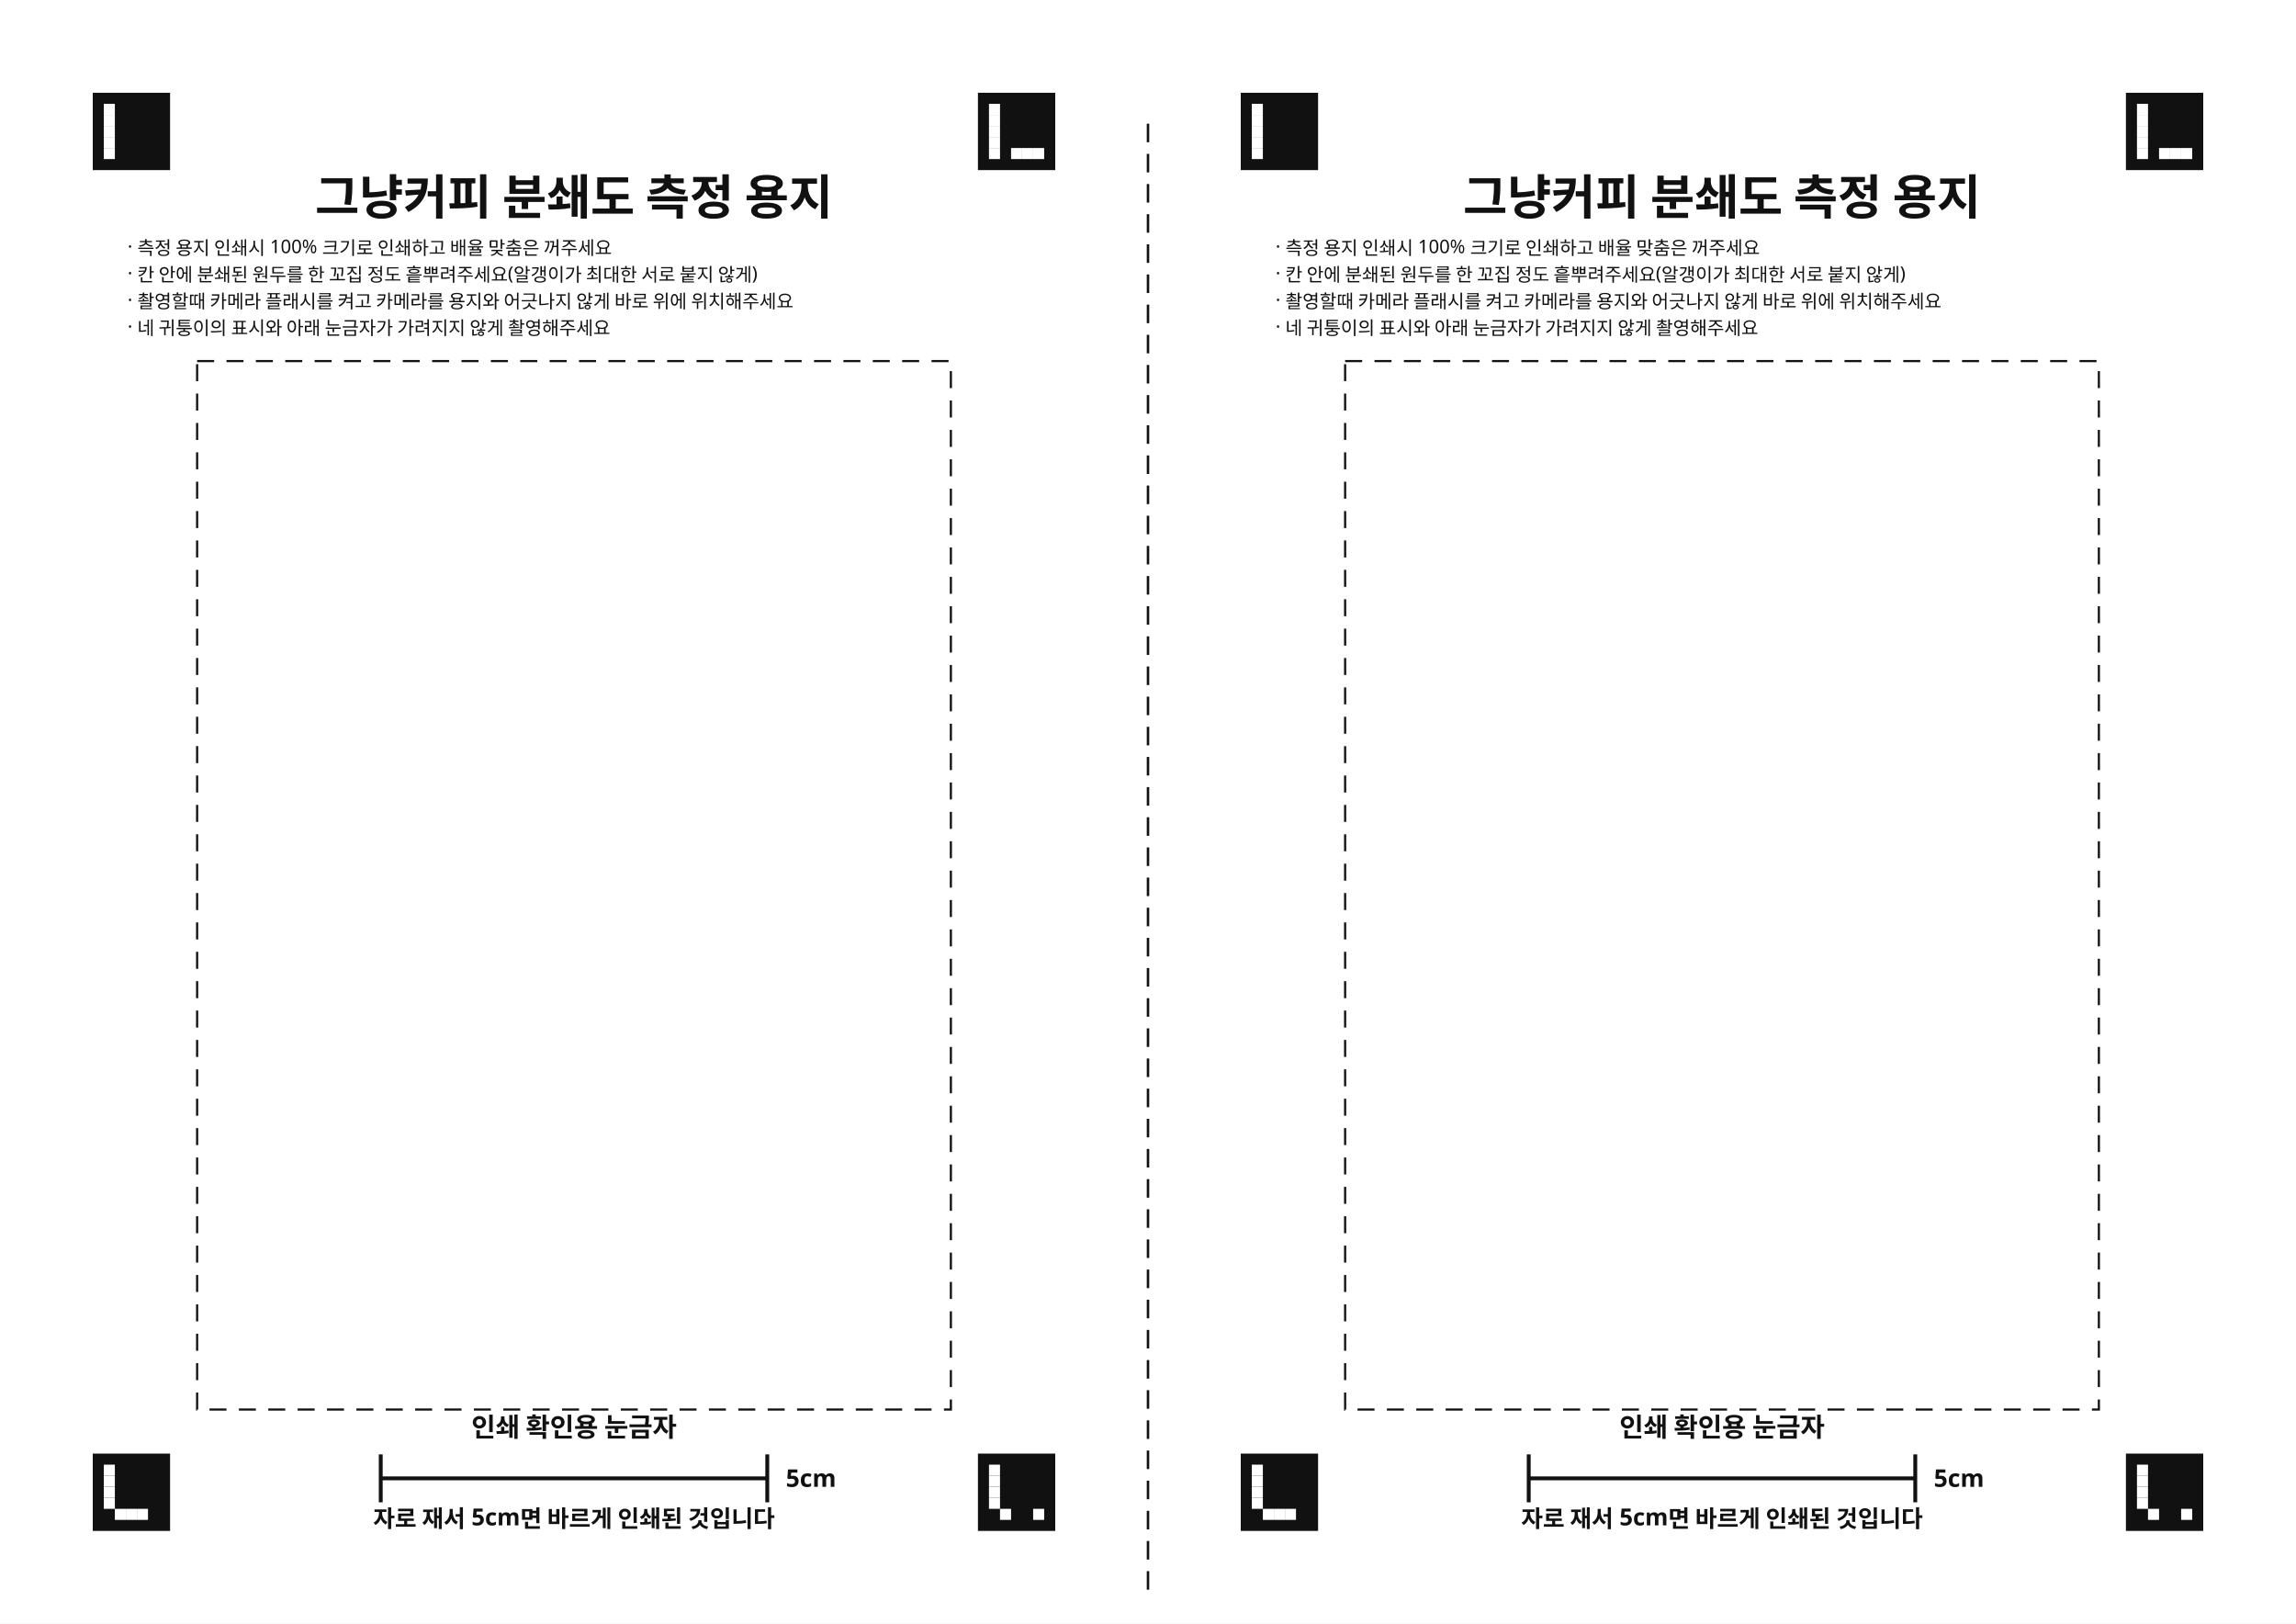
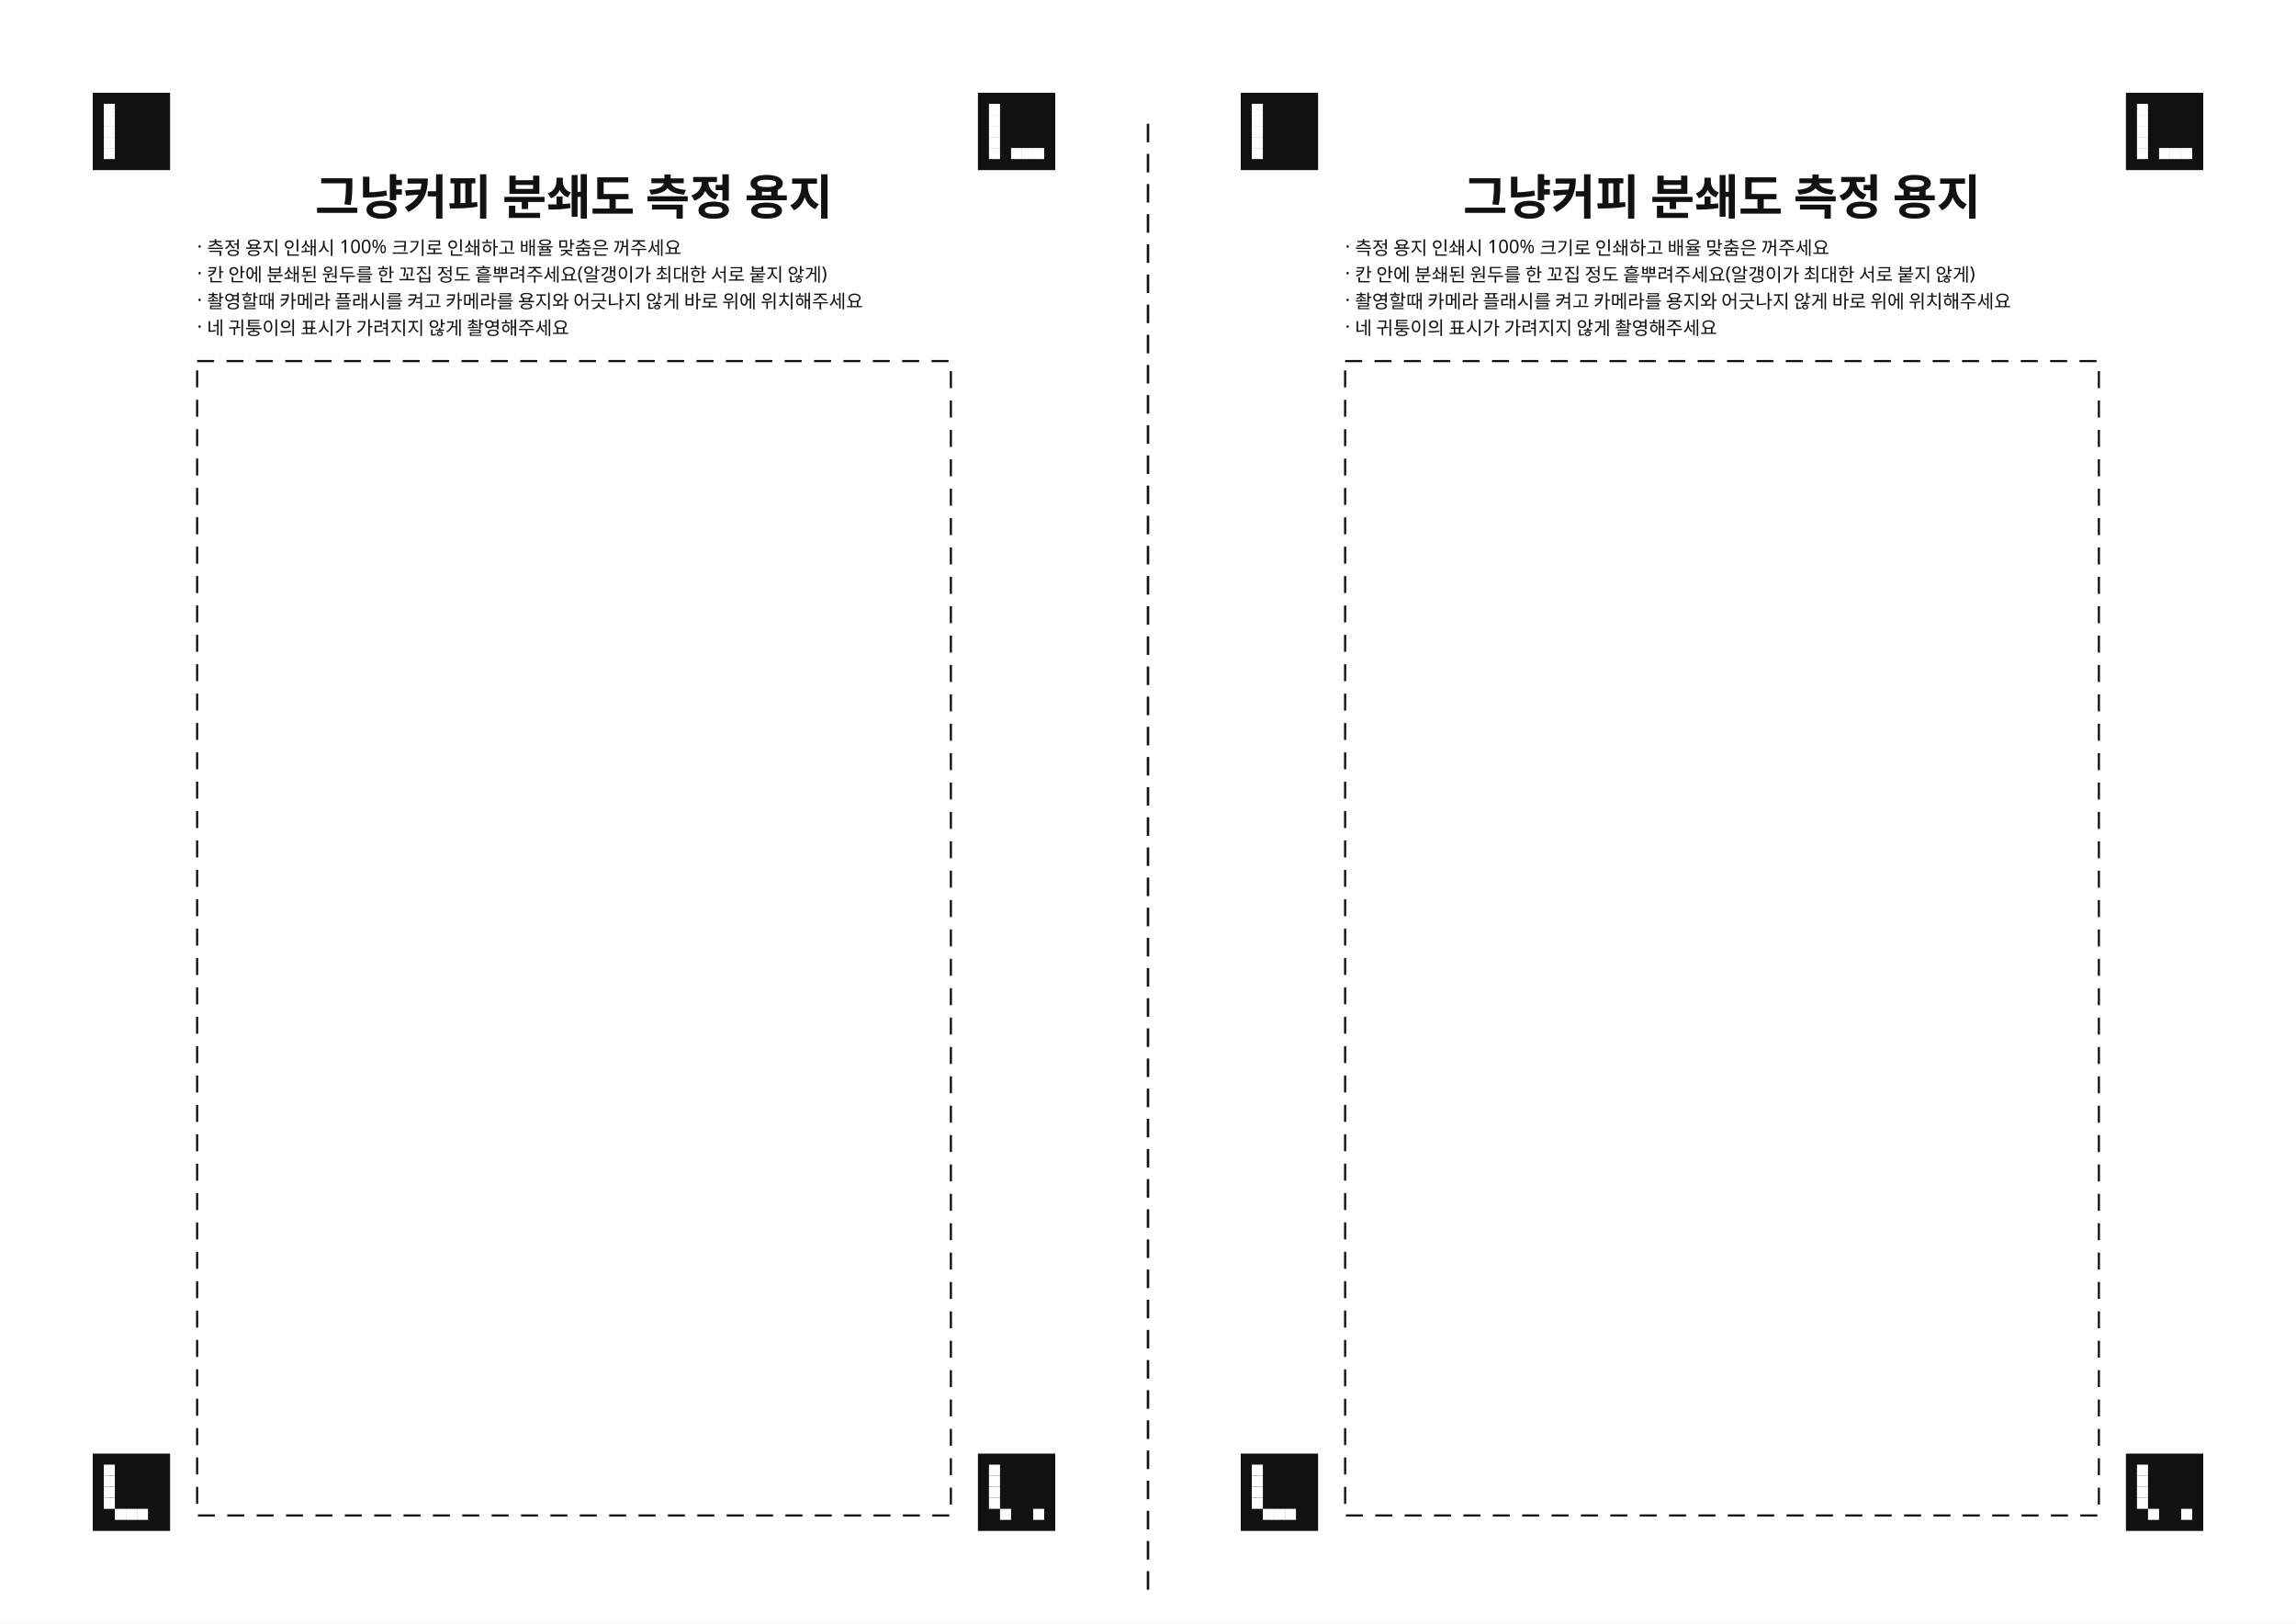
<svg xmlns="http://www.w3.org/2000/svg" width="297mm" height="210mm" viewBox="0 0 297 210">
  <rect width="297" height="210" fill="#ffffff" />
  <style>
    text { font-family: "NanumGothic", "Nanum Gothic", "Noto Sans KR", "Gothic A1", sans-serif; fill: #111; }
  </style>
  <g id="half-L">
    <g id="mk-L-TL">
      <rect x="10.571" y="10.571" width="12.857" height="12.857" fill="#fff" />
      <rect x="12" y="12" width="10" height="10" fill="#111" />
      <rect x="13.429" y="13.429" width="1.429" height="1.429" fill="#fff" />
      <rect x="13.429" y="14.857" width="1.429" height="1.429" fill="#fff" />
      <rect x="13.429" y="16.286" width="1.429" height="1.429" fill="#fff" />
      <rect x="13.429" y="17.714" width="1.429" height="1.429" fill="#fff" />
      <rect x="13.429" y="19.143" width="1.429" height="1.429" fill="#fff" />
    </g>
    <g id="mk-L-TR">
      <rect x="125.071" y="10.571" width="12.857" height="12.857" fill="#fff" />
      <rect x="126.5" y="12" width="10" height="10" fill="#111" />
      <rect x="127.929" y="13.429" width="1.429" height="1.429" fill="#fff" />
      <rect x="127.929" y="14.857" width="1.429" height="1.429" fill="#fff" />
      <rect x="127.929" y="16.286" width="1.429" height="1.429" fill="#fff" />
      <rect x="127.929" y="17.714" width="1.429" height="1.429" fill="#fff" />
      <rect x="127.929" y="19.143" width="1.429" height="1.429" fill="#fff" />
      <rect x="130.786" y="19.143" width="1.429" height="1.429" fill="#fff" />
      <rect x="132.214" y="19.143" width="1.429" height="1.429" fill="#fff" />
      <rect x="133.643" y="19.143" width="1.429" height="1.429" fill="#fff" />
    </g>
    <g id="mk-L-BR">
      <rect x="125.071" y="186.571" width="12.857" height="12.857" fill="#fff" />
      <rect x="126.5" y="188" width="10" height="10" fill="#111" />
      <rect x="127.929" y="189.429" width="1.429" height="1.429" fill="#fff" />
      <rect x="127.929" y="190.857" width="1.429" height="1.429" fill="#fff" />
      <rect x="127.929" y="192.286" width="1.429" height="1.429" fill="#fff" />
      <rect x="127.929" y="193.714" width="1.429" height="1.429" fill="#fff" />
      <rect x="129.357" y="195.143" width="1.429" height="1.429" fill="#fff" />
      <rect x="133.643" y="195.143" width="1.429" height="1.429" fill="#fff" />
    </g>
    <g id="mk-L-BL">
      <rect x="10.571" y="186.571" width="12.857" height="12.857" fill="#fff" />
      <rect x="12" y="188" width="10" height="10" fill="#111" />
      <rect x="13.429" y="189.429" width="1.429" height="1.429" fill="#fff" />
      <rect x="13.429" y="190.857" width="1.429" height="1.429" fill="#fff" />
      <rect x="13.429" y="192.286" width="1.429" height="1.429" fill="#fff" />
      <rect x="13.429" y="193.714" width="1.429" height="1.429" fill="#fff" />
      <rect x="14.857" y="195.143" width="1.429" height="1.429" fill="#fff" />
      <rect x="16.286" y="195.143" width="1.429" height="1.429" fill="#fff" />
      <rect x="17.714" y="195.143" width="1.429" height="1.429" fill="#fff" />
    </g>
    <text x="74.25" y="27.73" text-anchor="middle" font-size="6.2" font-weight="800">그냥커피 분쇄도 측정 용지</text>
-     <text x="16.5" y="32.73" font-size="2.4">· 측정 용지 인쇄시 100% 크기로 인쇄하고 배율 맞춤은 꺼주세요</text>
-     <text x="16.5" y="36.18" font-size="2.4">· 칸 안에 분쇄된 원두를 한 꼬집 정도 흩뿌려주세요(알갱이가 최대한 서로 붙지 않게)</text>
-     <text x="16.5" y="39.63" font-size="2.4">· 촬영할때 카메라 플래시를 켜고 카메라를 용지와 어긋나지 않게 바로 위에 위치해주세요</text>
-     <text x="16.5" y="43.08" font-size="2.4">· 네 귀퉁이의 표시와 아래 눈금자가 가려지지 않게 촬영해주세요</text>
-     <rect x="25.5" y="46.7" width="97.5" height="135.6" fill="none" stroke="#111" stroke-width="0.28" stroke-dasharray="2.2 1.6" />
-     <text x="74.25" y="185.8" text-anchor="middle" font-size="3.4" font-weight="800">인쇄 확인용 눈금자</text>
-     <line x1="49.25" y1="191.2" x2="99.25" y2="191.2" stroke="#111" stroke-width="0.5" />
-     <line x1="49.25" y1="188.1" x2="49.25" y2="194.3" stroke="#111" stroke-width="0.5" />
-     <line x1="99.25" y1="188.1" x2="99.25" y2="194.3" stroke="#111" stroke-width="0.5" />
-     <text x="101.65" y="192.3" font-size="3.15" font-weight="700">5cm</text>
-     <text x="74.25" y="197.5" text-anchor="middle" font-size="3.05" font-weight="700">자로 재서 5cm면 바르게 인쇄된 것입니다</text>
+     <text x="25.5" y="32.73" font-size="2.4">· 측정 용지 인쇄시 100% 크기로 인쇄하고 배율 맞춤은 꺼주세요</text>
+     <text x="25.5" y="36.18" font-size="2.4">· 칸 안에 분쇄된 원두를 한 꼬집 정도 흩뿌려주세요(알갱이가 최대한 서로 붙지 않게)</text>
+     <text x="25.5" y="39.63" font-size="2.4">· 촬영할때 카메라 플래시를 켜고 카메라를 용지와 어긋나지 않게 바로 위에 위치해주세요</text>
+     <text x="25.5" y="43.08" font-size="2.4">· 네 귀퉁이의 표시가 가려지지 않게 촬영해주세요</text>
+     <rect x="25.5" y="46.7" width="97.5" height="149.3" fill="none" stroke="#111" stroke-width="0.28" stroke-dasharray="2.2 1.6" />
  </g>
  <g id="half-R">
    <g id="mk-R-TL">
      <rect x="159.071" y="10.571" width="12.857" height="12.857" fill="#fff" />
      <rect x="160.5" y="12" width="10" height="10" fill="#111" />
      <rect x="161.929" y="13.429" width="1.429" height="1.429" fill="#fff" />
      <rect x="161.929" y="14.857" width="1.429" height="1.429" fill="#fff" />
      <rect x="161.929" y="16.286" width="1.429" height="1.429" fill="#fff" />
      <rect x="161.929" y="17.714" width="1.429" height="1.429" fill="#fff" />
      <rect x="161.929" y="19.143" width="1.429" height="1.429" fill="#fff" />
    </g>
    <g id="mk-R-TR">
      <rect x="273.571" y="10.571" width="12.857" height="12.857" fill="#fff" />
      <rect x="275" y="12" width="10" height="10" fill="#111" />
      <rect x="276.429" y="13.429" width="1.429" height="1.429" fill="#fff" />
      <rect x="276.429" y="14.857" width="1.429" height="1.429" fill="#fff" />
      <rect x="276.429" y="16.286" width="1.429" height="1.429" fill="#fff" />
      <rect x="276.429" y="17.714" width="1.429" height="1.429" fill="#fff" />
      <rect x="276.429" y="19.143" width="1.429" height="1.429" fill="#fff" />
      <rect x="279.286" y="19.143" width="1.429" height="1.429" fill="#fff" />
      <rect x="280.714" y="19.143" width="1.429" height="1.429" fill="#fff" />
      <rect x="282.143" y="19.143" width="1.429" height="1.429" fill="#fff" />
    </g>
    <g id="mk-R-BR">
      <rect x="273.571" y="186.571" width="12.857" height="12.857" fill="#fff" />
      <rect x="275" y="188" width="10" height="10" fill="#111" />
      <rect x="276.429" y="189.429" width="1.429" height="1.429" fill="#fff" />
      <rect x="276.429" y="190.857" width="1.429" height="1.429" fill="#fff" />
      <rect x="276.429" y="192.286" width="1.429" height="1.429" fill="#fff" />
      <rect x="276.429" y="193.714" width="1.429" height="1.429" fill="#fff" />
      <rect x="277.857" y="195.143" width="1.429" height="1.429" fill="#fff" />
      <rect x="282.143" y="195.143" width="1.429" height="1.429" fill="#fff" />
    </g>
    <g id="mk-R-BL">
      <rect x="159.071" y="186.571" width="12.857" height="12.857" fill="#fff" />
      <rect x="160.5" y="188" width="10" height="10" fill="#111" />
      <rect x="161.929" y="189.429" width="1.429" height="1.429" fill="#fff" />
      <rect x="161.929" y="190.857" width="1.429" height="1.429" fill="#fff" />
      <rect x="161.929" y="192.286" width="1.429" height="1.429" fill="#fff" />
      <rect x="161.929" y="193.714" width="1.429" height="1.429" fill="#fff" />
      <rect x="163.357" y="195.143" width="1.429" height="1.429" fill="#fff" />
      <rect x="164.786" y="195.143" width="1.429" height="1.429" fill="#fff" />
      <rect x="166.214" y="195.143" width="1.429" height="1.429" fill="#fff" />
    </g>
    <text x="222.75" y="27.73" text-anchor="middle" font-size="6.2" font-weight="800">그냥커피 분쇄도 측정 용지</text>
-     <text x="165" y="32.73" font-size="2.4">· 측정 용지 인쇄시 100% 크기로 인쇄하고 배율 맞춤은 꺼주세요</text>
-     <text x="165" y="36.18" font-size="2.4">· 칸 안에 분쇄된 원두를 한 꼬집 정도 흩뿌려주세요(알갱이가 최대한 서로 붙지 않게)</text>
-     <text x="165" y="39.63" font-size="2.4">· 촬영할때 카메라 플래시를 켜고 카메라를 용지와 어긋나지 않게 바로 위에 위치해주세요</text>
-     <text x="165" y="43.08" font-size="2.4">· 네 귀퉁이의 표시와 아래 눈금자가 가려지지 않게 촬영해주세요</text>
-     <rect x="174" y="46.7" width="97.5" height="135.6" fill="none" stroke="#111" stroke-width="0.28" stroke-dasharray="2.2 1.6" />
-     <text x="222.75" y="185.8" text-anchor="middle" font-size="3.4" font-weight="800">인쇄 확인용 눈금자</text>
-     <line x1="197.75" y1="191.2" x2="247.75" y2="191.2" stroke="#111" stroke-width="0.5" />
-     <line x1="197.75" y1="188.1" x2="197.75" y2="194.3" stroke="#111" stroke-width="0.5" />
-     <line x1="247.75" y1="188.1" x2="247.75" y2="194.3" stroke="#111" stroke-width="0.5" />
-     <text x="250.15" y="192.3" font-size="3.15" font-weight="700">5cm</text>
-     <text x="222.75" y="197.5" text-anchor="middle" font-size="3.05" font-weight="700">자로 재서 5cm면 바르게 인쇄된 것입니다</text>
+     <text x="174" y="32.73" font-size="2.4">· 측정 용지 인쇄시 100% 크기로 인쇄하고 배율 맞춤은 꺼주세요</text>
+     <text x="174" y="36.18" font-size="2.4">· 칸 안에 분쇄된 원두를 한 꼬집 정도 흩뿌려주세요(알갱이가 최대한 서로 붙지 않게)</text>
+     <text x="174" y="39.63" font-size="2.4">· 촬영할때 카메라 플래시를 켜고 카메라를 용지와 어긋나지 않게 바로 위에 위치해주세요</text>
+     <text x="174" y="43.08" font-size="2.4">· 네 귀퉁이의 표시가 가려지지 않게 촬영해주세요</text>
+     <rect x="174" y="46.7" width="97.5" height="149.3" fill="none" stroke="#111" stroke-width="0.28" stroke-dasharray="2.2 1.6" />
  </g>
  <line x1="148.5" y1="16" x2="148.5" y2="206" stroke="#111" stroke-width="0.32" stroke-dasharray="2.4 1.5" />
</svg>
